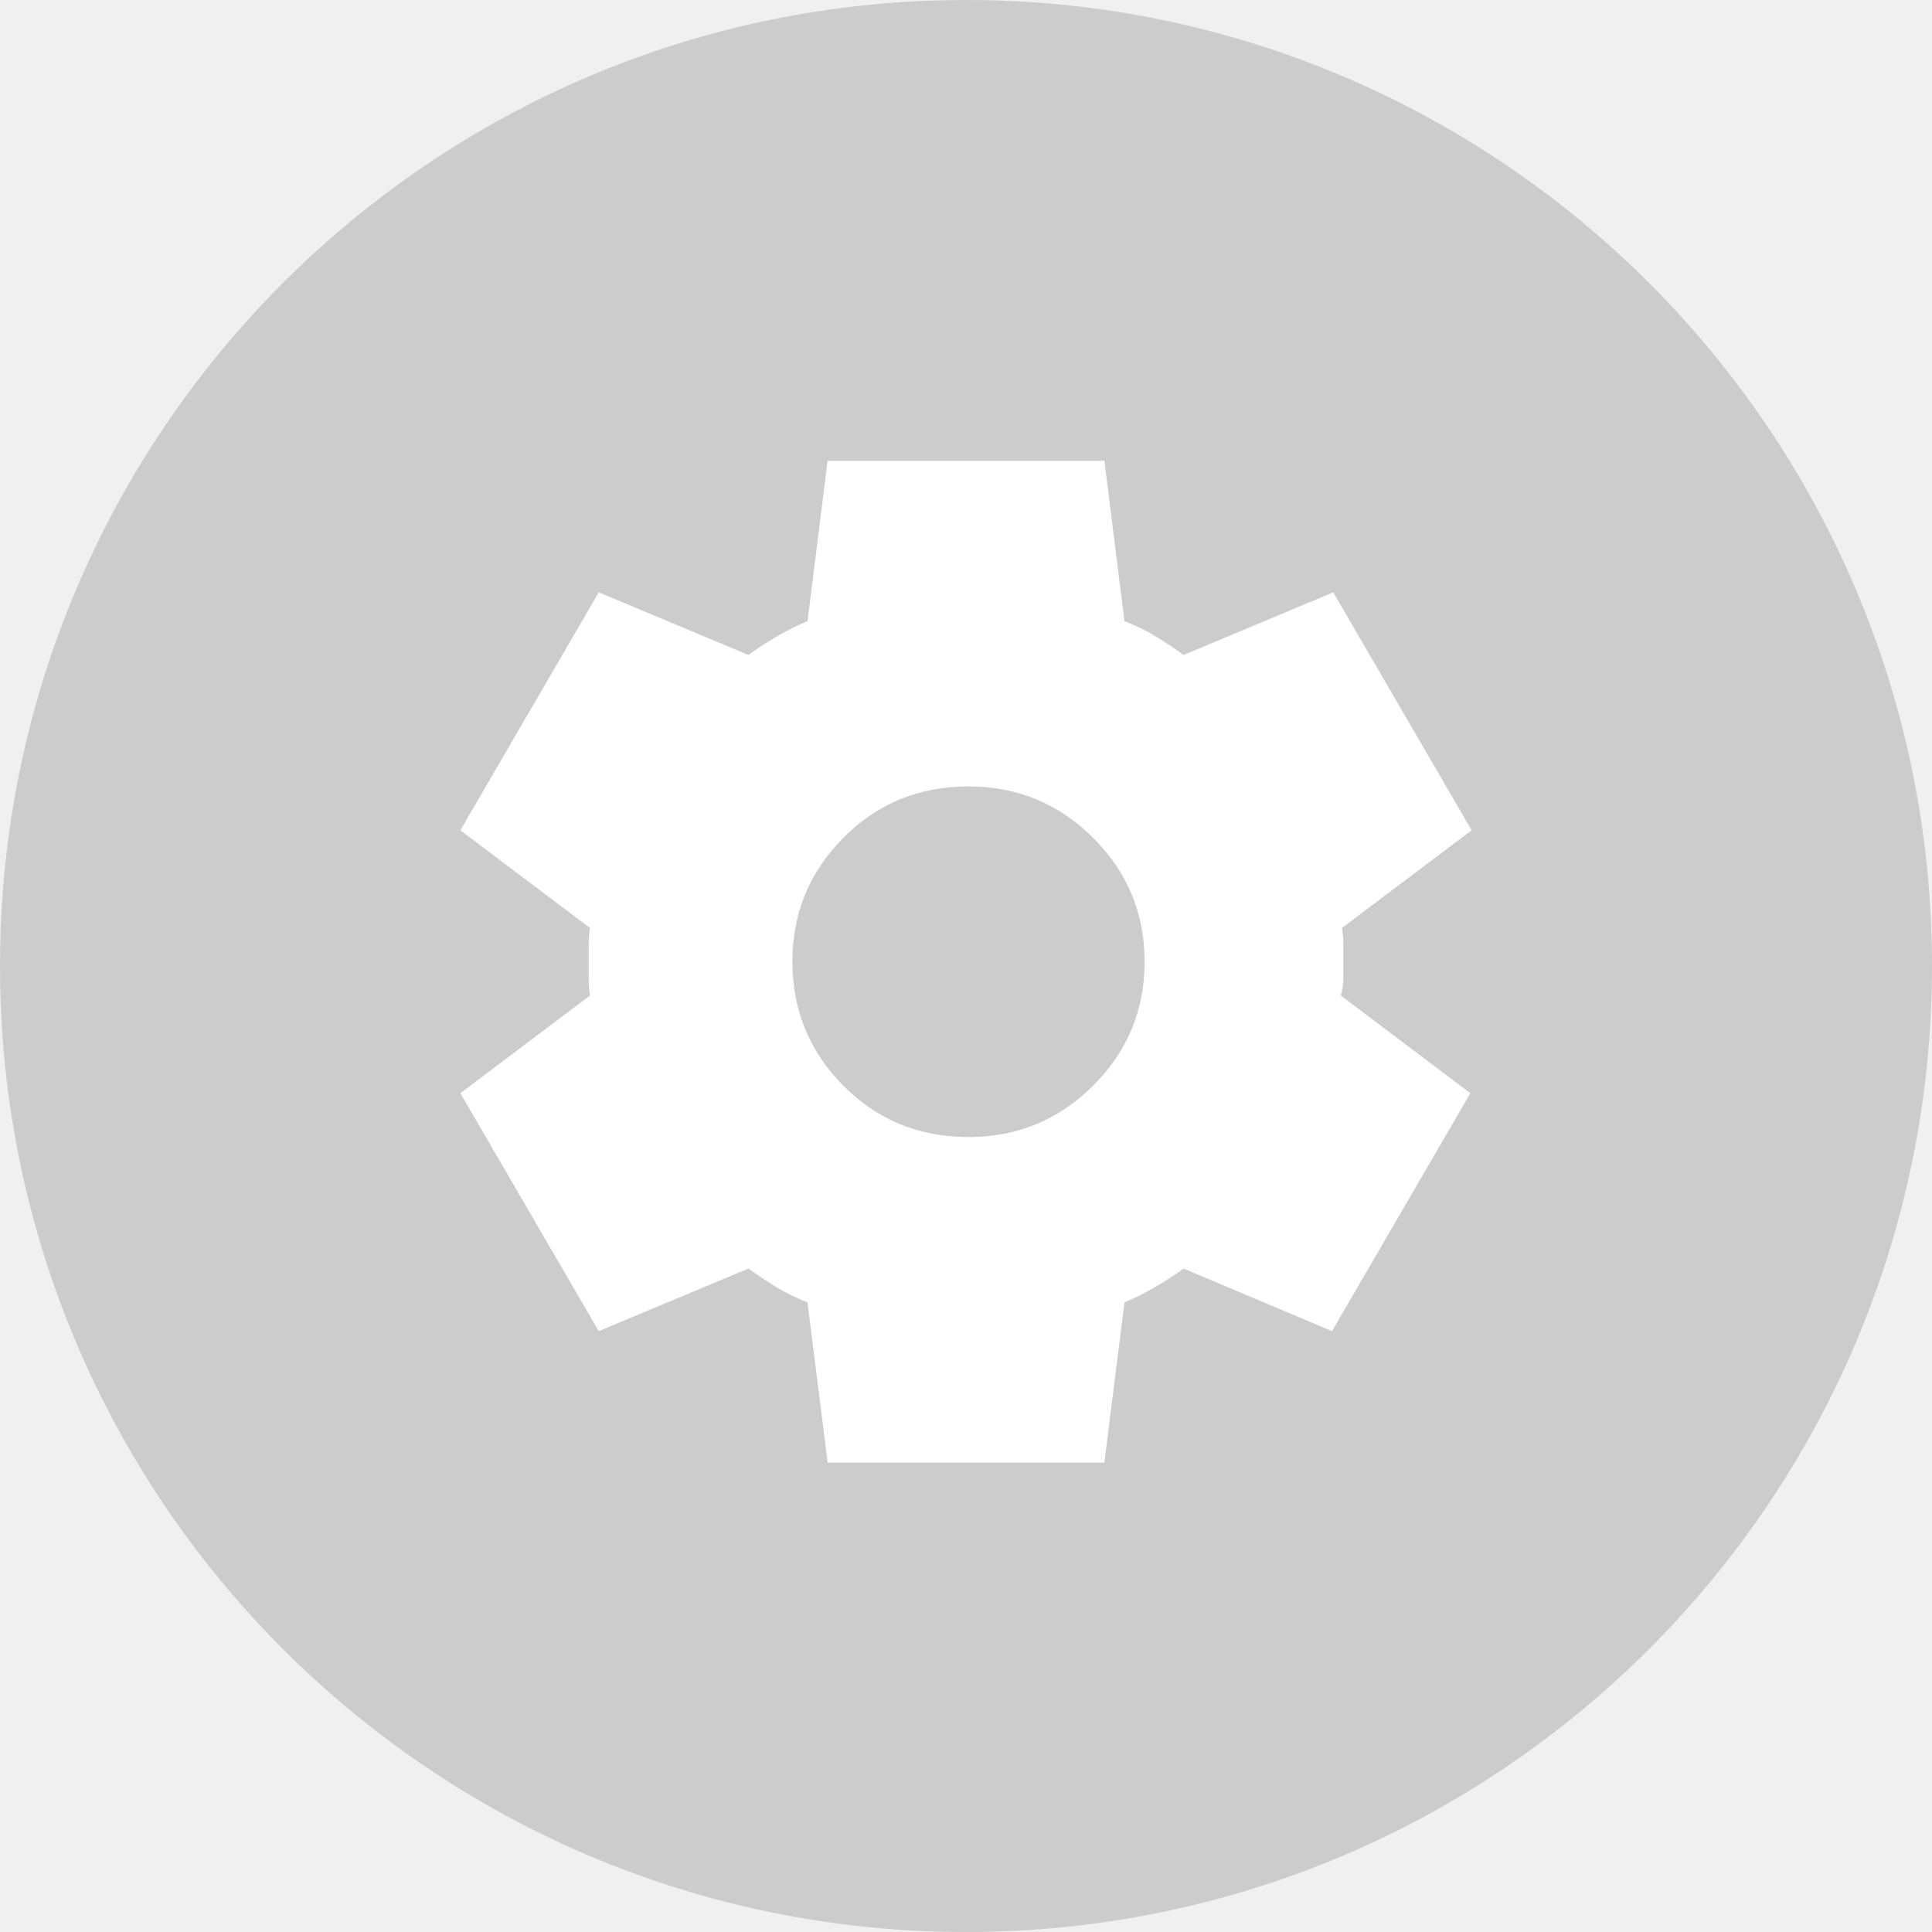
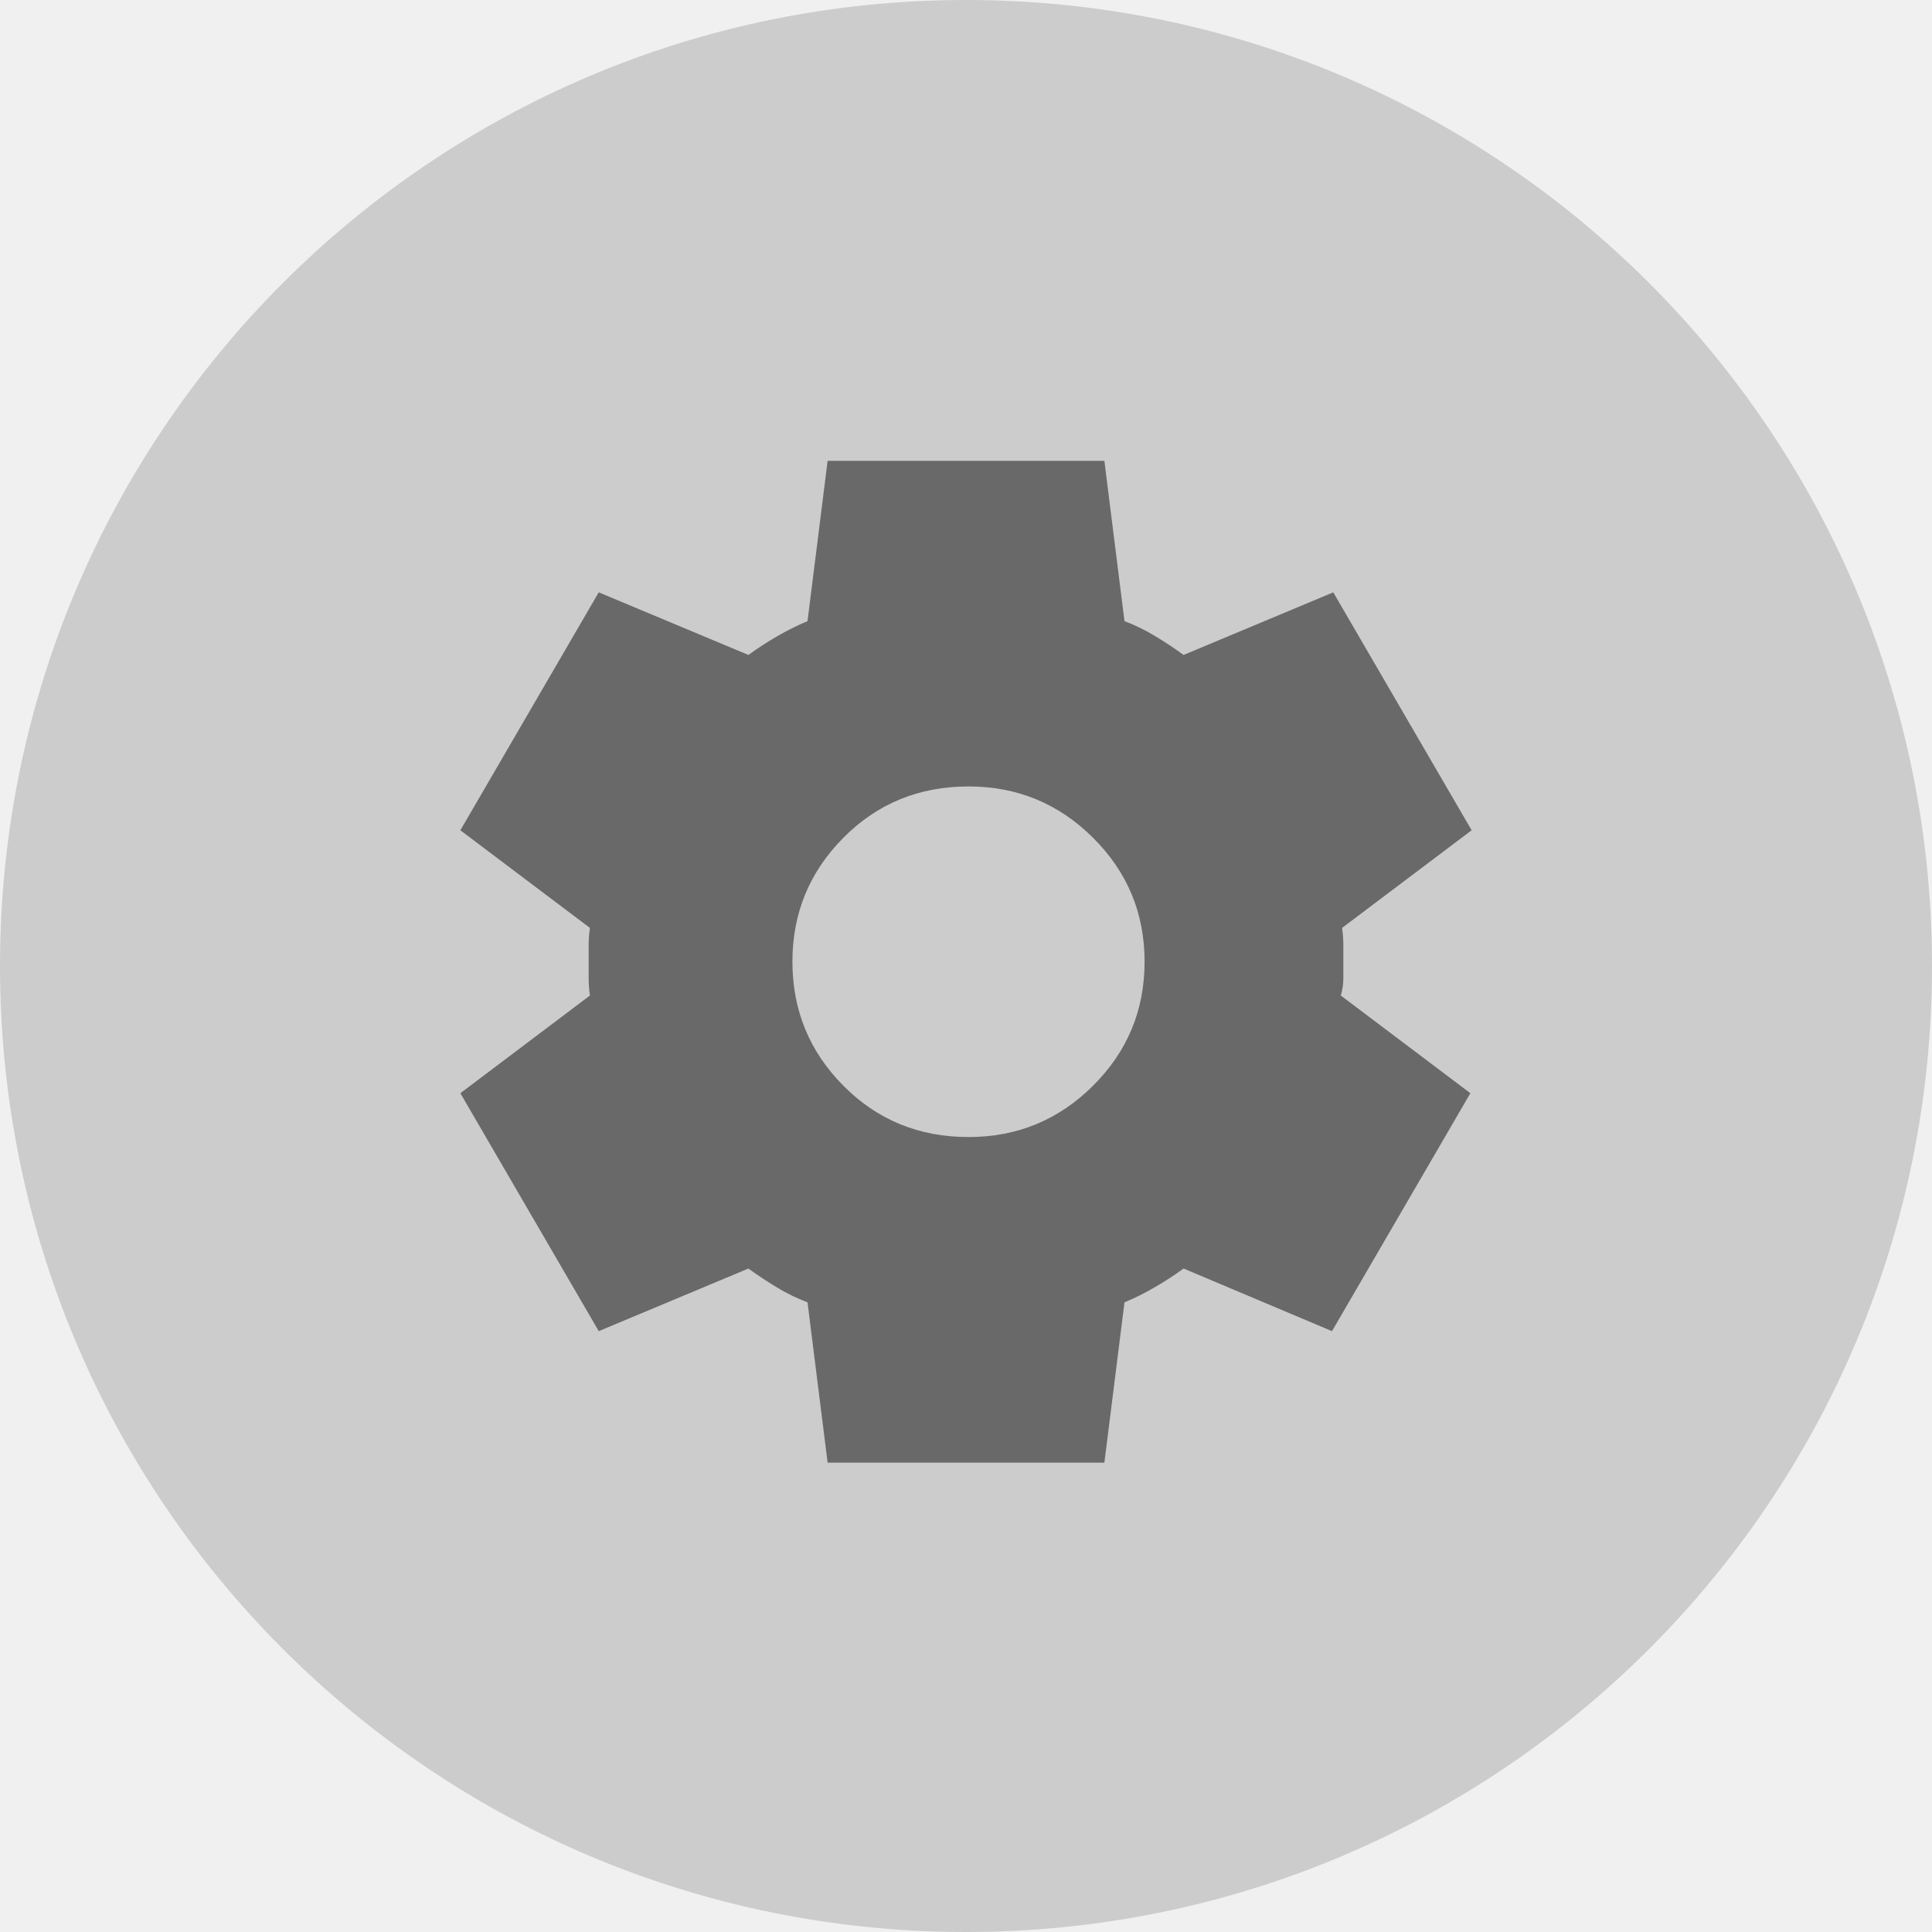
<svg xmlns="http://www.w3.org/2000/svg" width="32" height="32" viewBox="0 0 32 32" fill="none">
  <circle cx="16" cy="16" r="16" fill="#CCCCCC" />
-   <path d="M13.708 24.226L13.375 21.571C13.194 21.502 13.024 21.419 12.865 21.322C12.705 21.225 12.549 21.122 12.396 21.011L9.917 22.048L7.625 18.107L9.771 16.489C9.757 16.393 9.75 16.299 9.75 16.209V15.649C9.75 15.559 9.757 15.466 9.771 15.369L7.625 13.752L9.917 9.811L12.396 10.848C12.549 10.737 12.708 10.633 12.875 10.537C13.042 10.44 13.208 10.357 13.375 10.288L13.708 7.633H18.292L18.625 10.288C18.806 10.357 18.976 10.44 19.135 10.537C19.295 10.633 19.451 10.737 19.604 10.848L22.083 9.811L24.375 13.752L22.229 15.369C22.243 15.466 22.25 15.559 22.25 15.649V16.209C22.25 16.299 22.236 16.393 22.208 16.489L24.354 18.107L22.062 22.048L19.604 21.011C19.451 21.122 19.292 21.225 19.125 21.322C18.958 21.419 18.792 21.502 18.625 21.571L18.292 24.226H13.708ZM16.042 18.833C16.847 18.833 17.535 18.55 18.104 17.983C18.674 17.416 18.958 16.731 18.958 15.929C18.958 15.127 18.674 14.443 18.104 13.876C17.535 13.309 16.847 13.026 16.042 13.026C15.222 13.026 14.531 13.309 13.969 13.876C13.406 14.443 13.125 15.127 13.125 15.929C13.125 16.731 13.406 17.416 13.969 17.983C14.531 18.55 15.222 18.833 16.042 18.833Z" fill="white" />
+   <path d="M13.708 24.226L13.375 21.571C13.194 21.502 13.024 21.419 12.865 21.322C12.705 21.225 12.549 21.122 12.396 21.011L9.917 22.048L7.625 18.107L9.771 16.489C9.757 16.393 9.75 16.299 9.75 16.209V15.649C9.75 15.559 9.757 15.466 9.771 15.369L7.625 13.752L9.917 9.811L12.396 10.848C12.549 10.737 12.708 10.633 12.875 10.537C13.042 10.44 13.208 10.357 13.375 10.288L13.708 7.633H18.292L18.625 10.288C18.806 10.357 18.976 10.44 19.135 10.537C19.295 10.633 19.451 10.737 19.604 10.848L22.083 9.811L24.375 13.752L22.229 15.369C22.243 15.466 22.25 15.559 22.25 15.649V16.209C22.25 16.299 22.236 16.393 22.208 16.489L24.354 18.107L22.062 22.048L19.604 21.011C19.451 21.122 19.292 21.225 19.125 21.322C18.958 21.419 18.792 21.502 18.625 21.571L18.292 24.226H13.708ZM16.042 18.833C16.847 18.833 17.535 18.55 18.104 17.983C18.674 17.416 18.958 16.731 18.958 15.929C18.958 15.127 18.674 14.443 18.104 13.876C17.535 13.309 16.847 13.026 16.042 13.026C15.222 13.026 14.531 13.309 13.969 13.876C13.406 14.443 13.125 15.127 13.125 15.929C13.125 16.731 13.406 17.416 13.969 17.983C14.531 18.55 15.222 18.833 16.042 18.833Z" fill="#696969" />
</svg>
